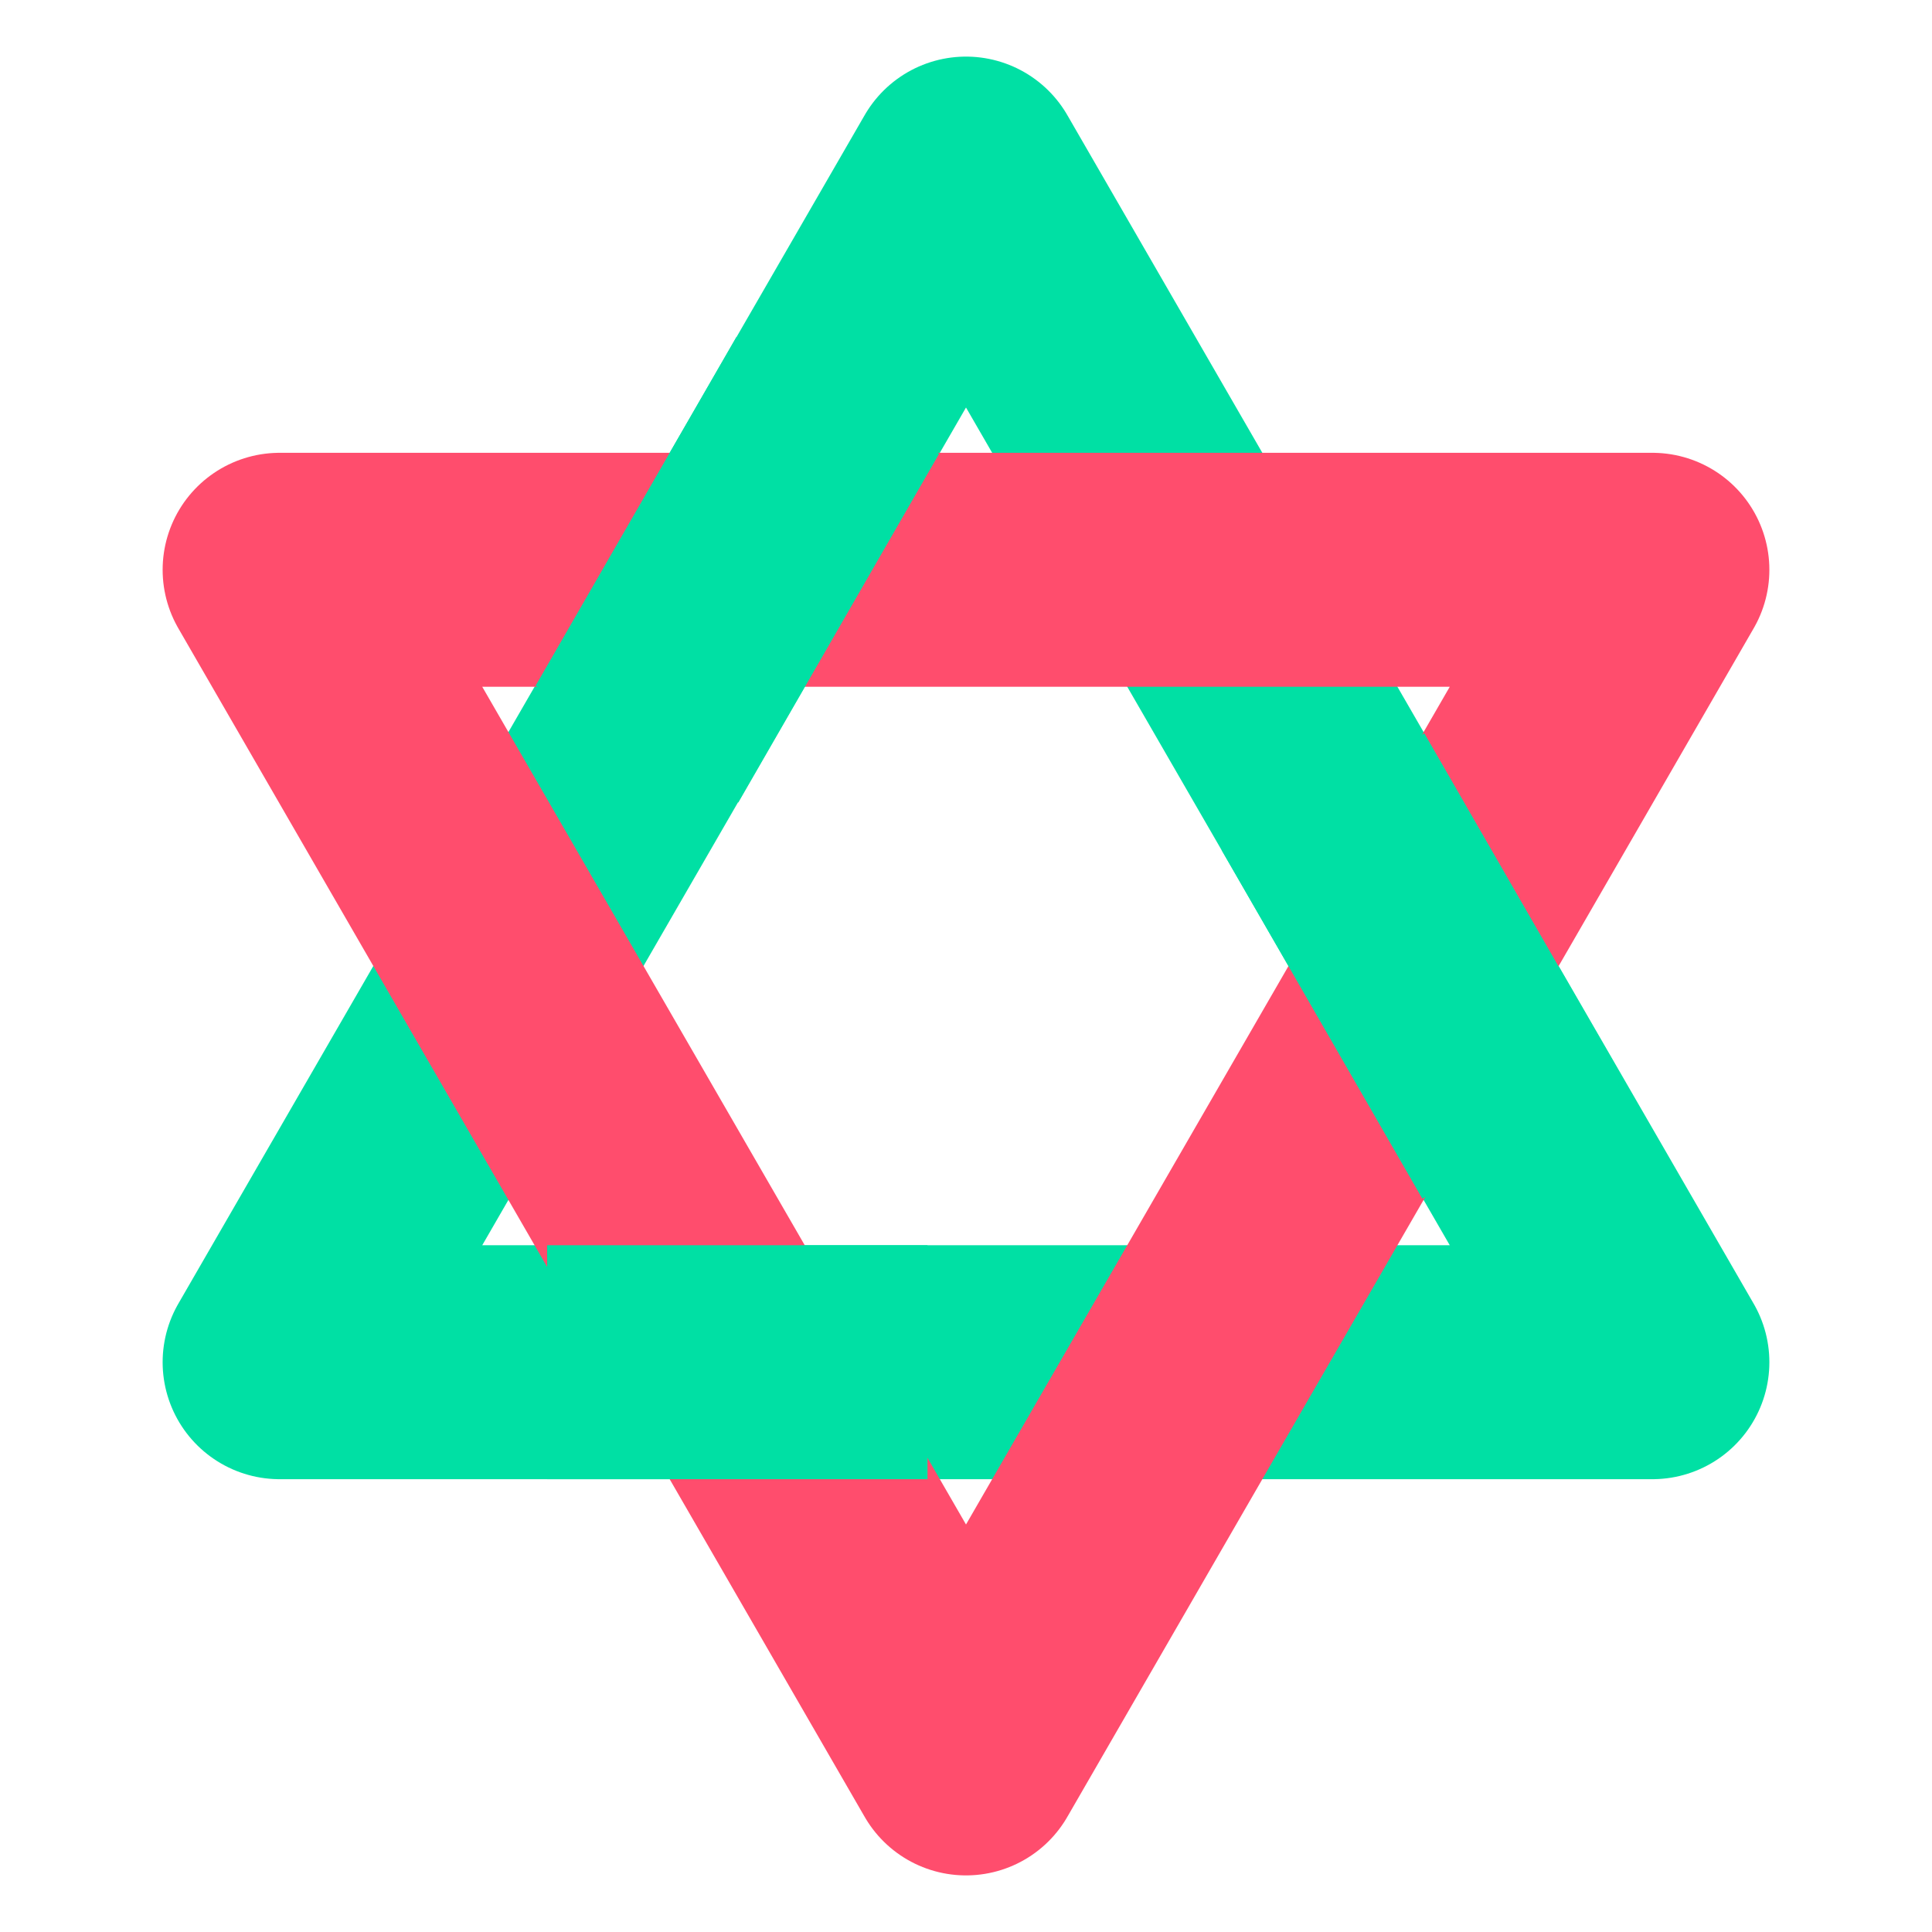
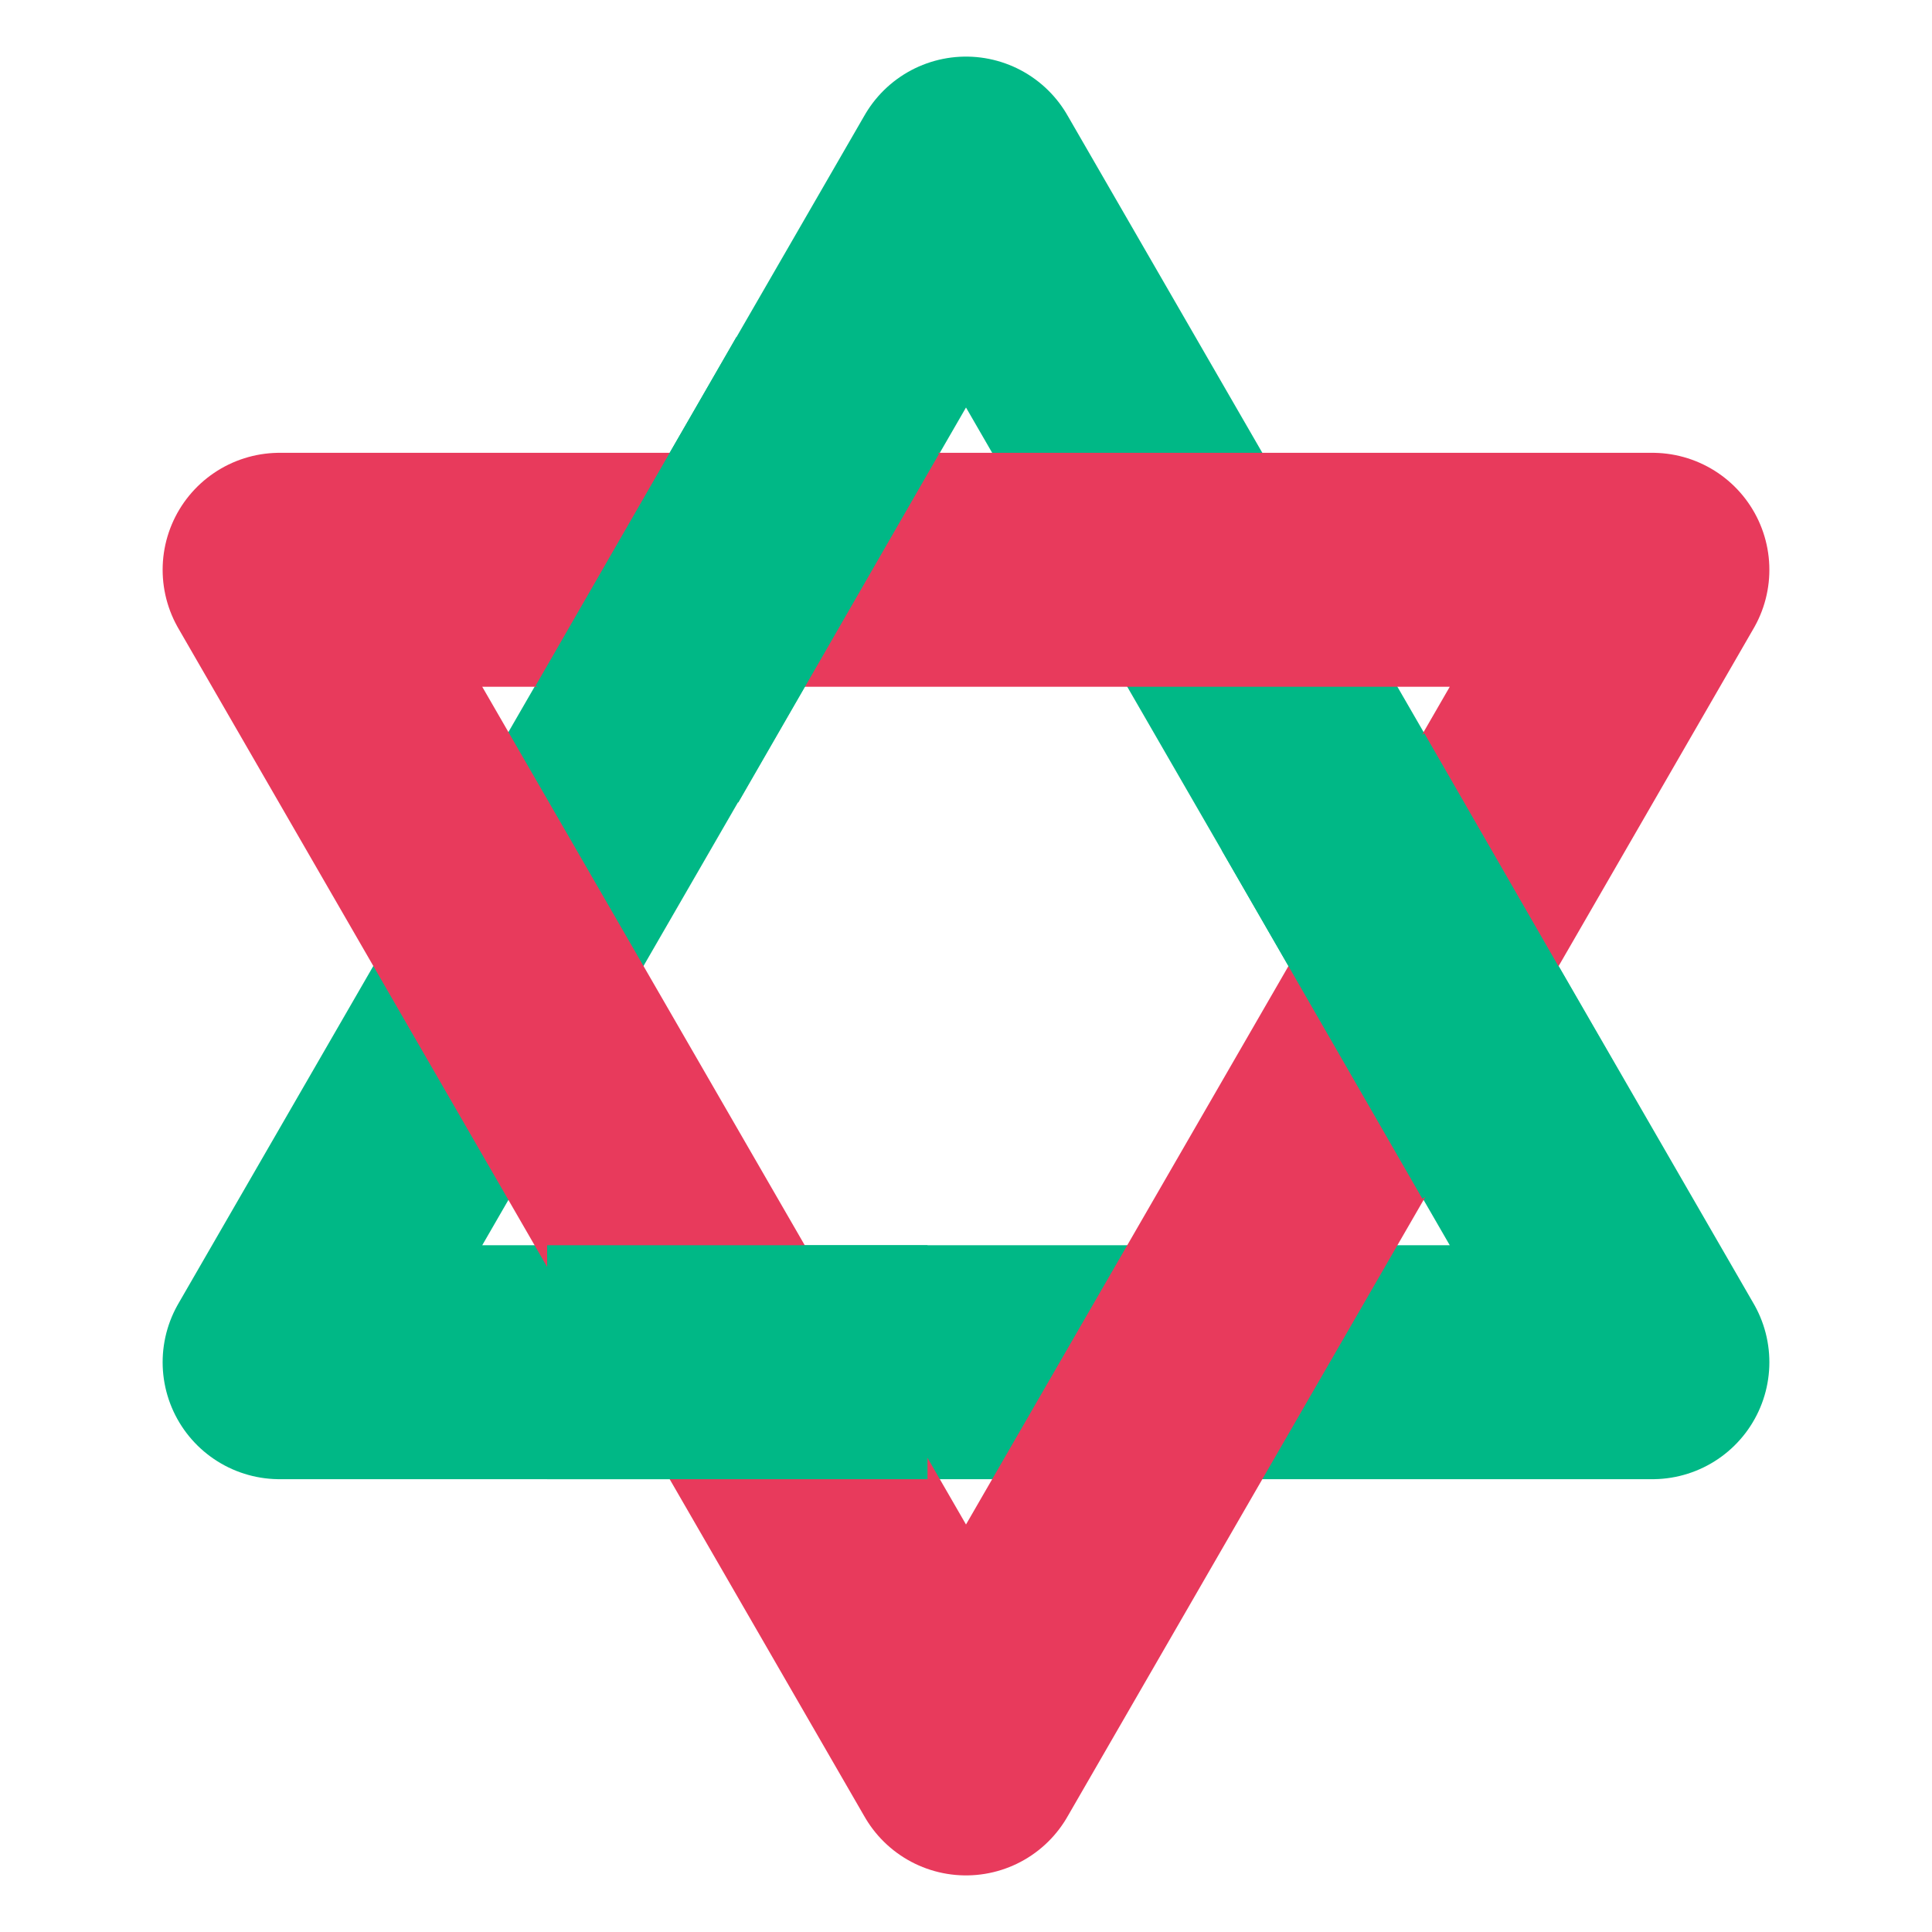
<svg xmlns="http://www.w3.org/2000/svg" width="512" height="512" viewBox="0 0 512 512">
-   <path d="M256 46 L74.1 361 L437.9 361 Z" fill="none" stroke="#00E0A4" stroke-width="62" stroke-linejoin="round" />
-   <path d="M256 466 L437.9 151 L74.1 151 Z" fill="none" stroke="#FF4D6D" stroke-width="62" stroke-linejoin="round" />
-   <line x1="222.0" y1="104.8" x2="168.8" y2="197.2" stroke="#00E0A4" stroke-width="62" />
-   <line x1="350.6" y1="209.8" x2="403.8" y2="302.2" stroke="#00E0A4" stroke-width="62" />
-   <line x1="145.0" y1="361" x2="245.8" y2="361" stroke="#00E0A4" stroke-width="62" />
+   <path d="M256 46 L74.1 361 L437.9 361 Z" fill="none" stroke="#00B886" stroke-width="62" stroke-linejoin="round" />
+   <path d="M256 466 L437.9 151 L74.1 151 Z" fill="none" stroke="#E83A5C" stroke-width="62" stroke-linejoin="round" />
+   <line x1="222.0" y1="104.8" x2="168.8" y2="197.2" stroke="#00B886" stroke-width="62" />
+   <line x1="350.6" y1="209.8" x2="403.8" y2="302.2" stroke="#00B886" stroke-width="62" />
+   <line x1="145.0" y1="361" x2="245.8" y2="361" stroke="#00B886" stroke-width="62" />
</svg>
